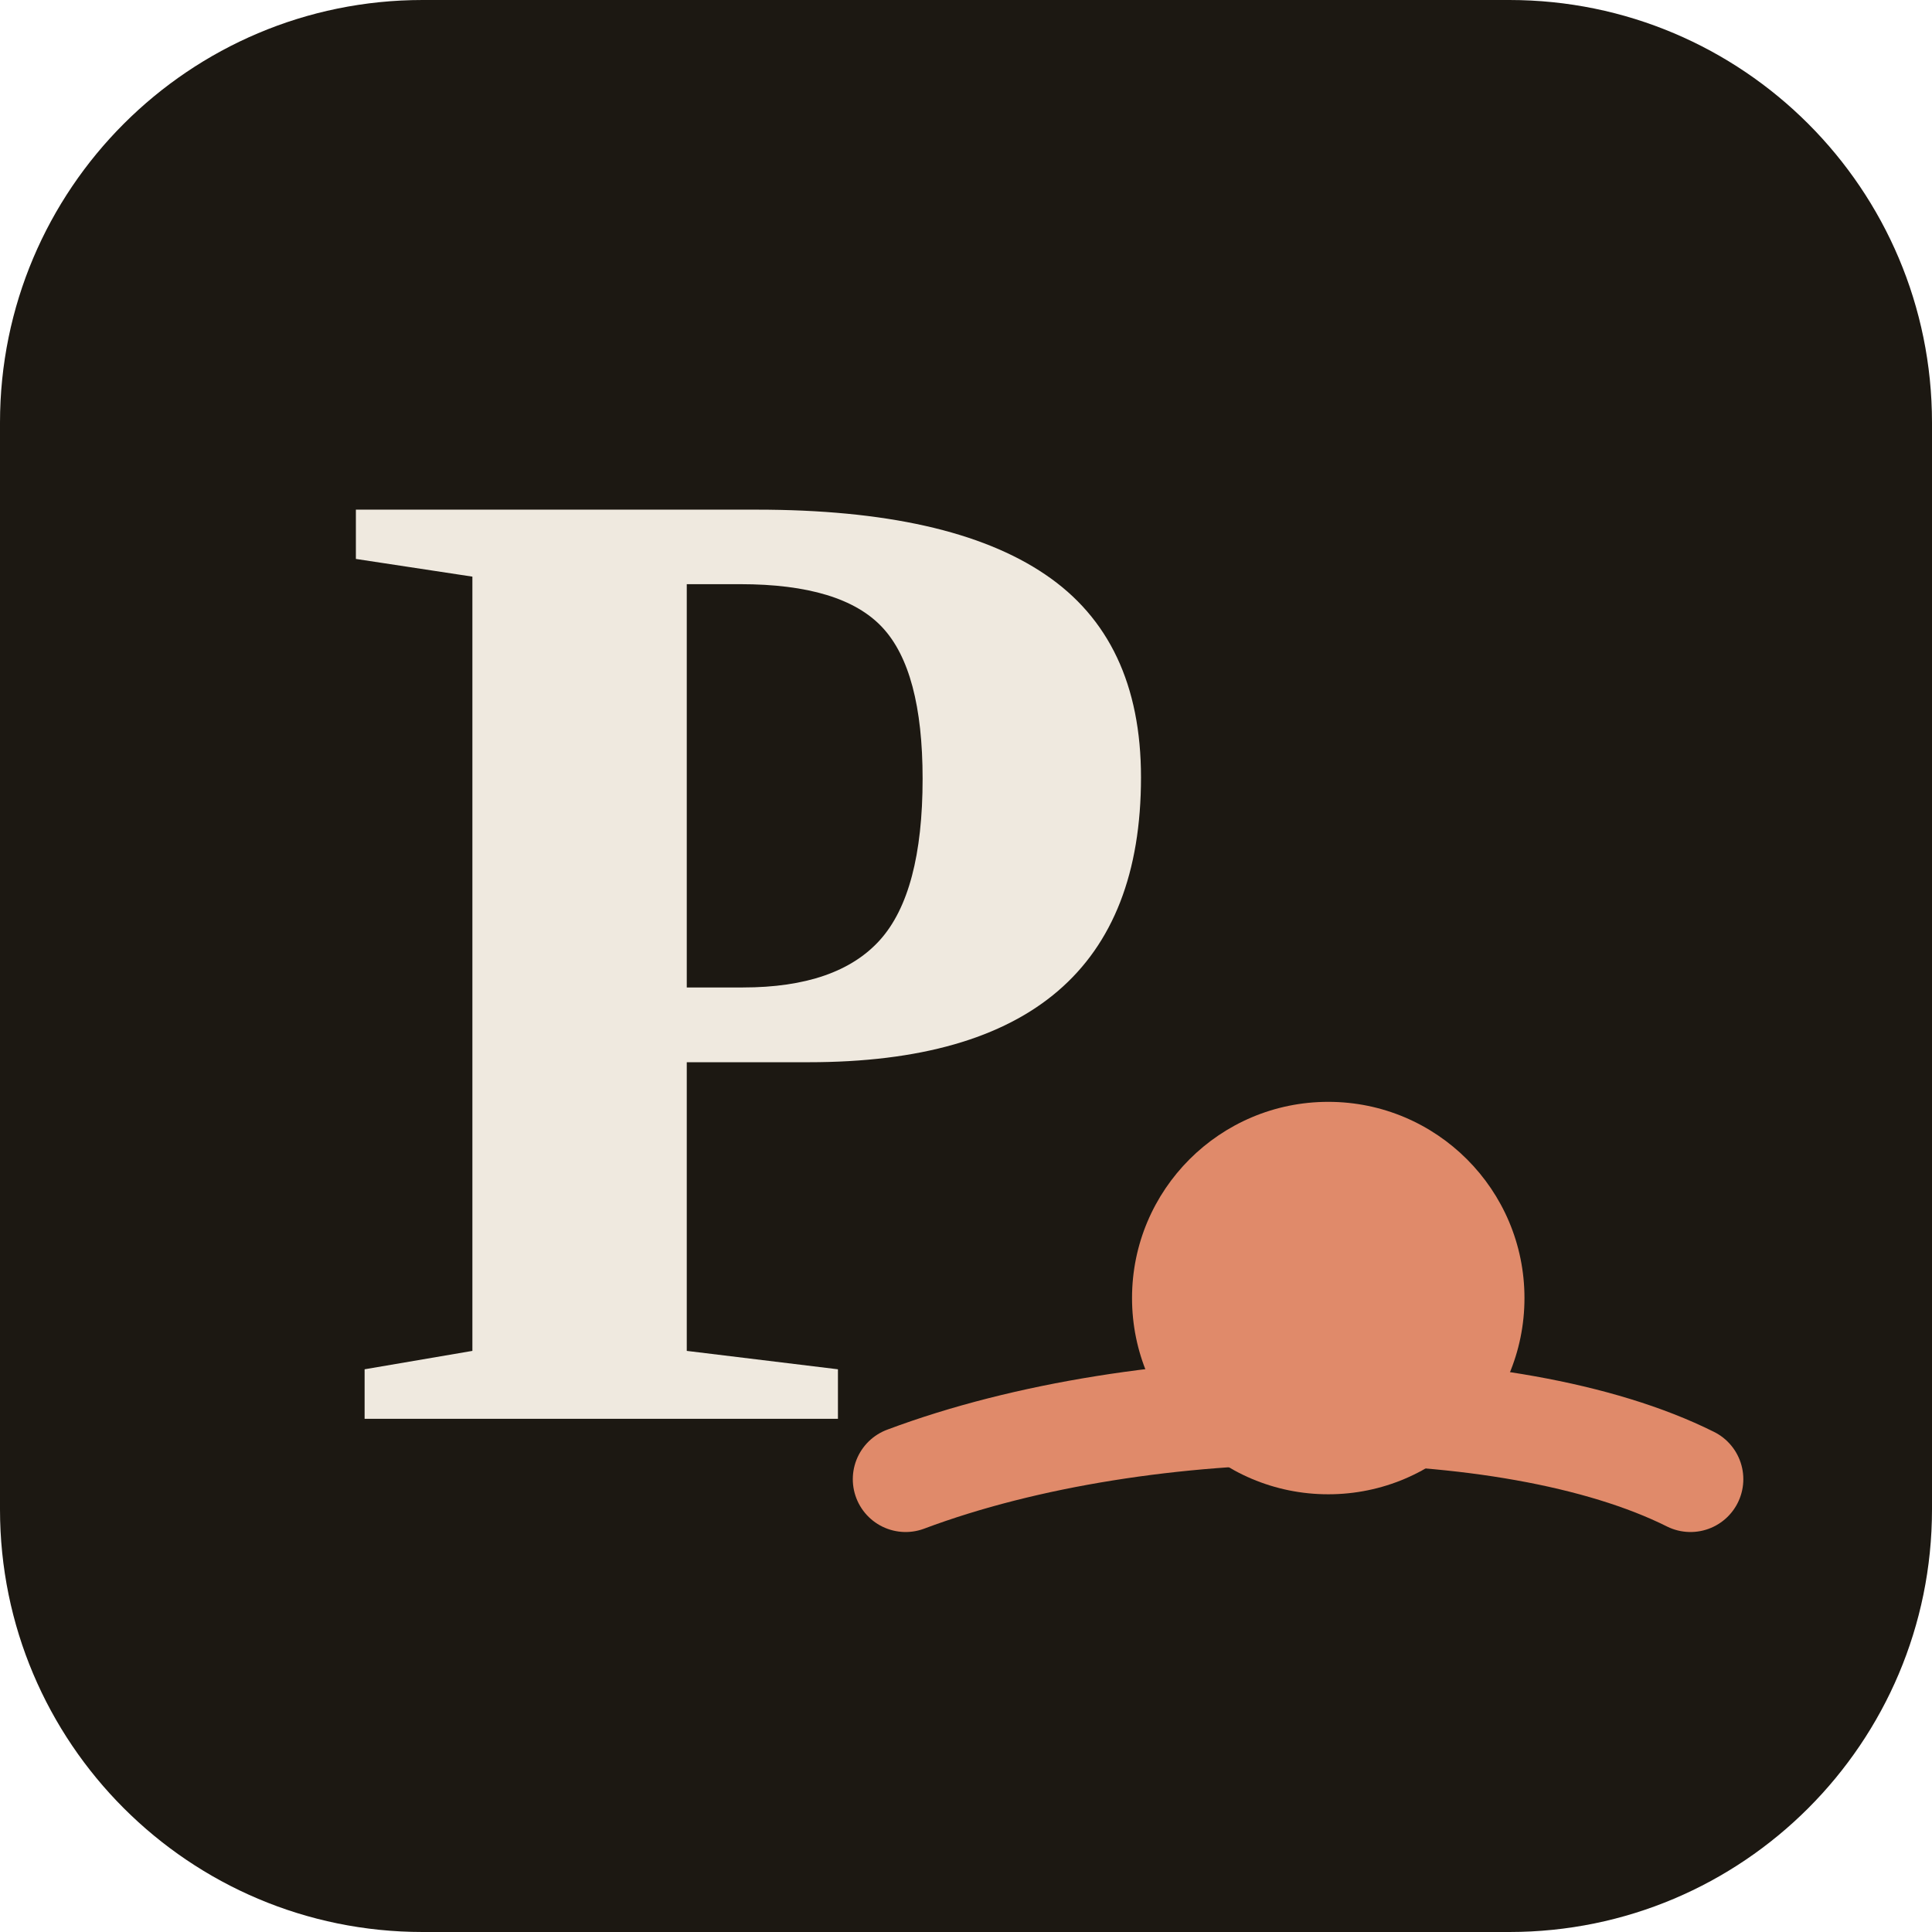
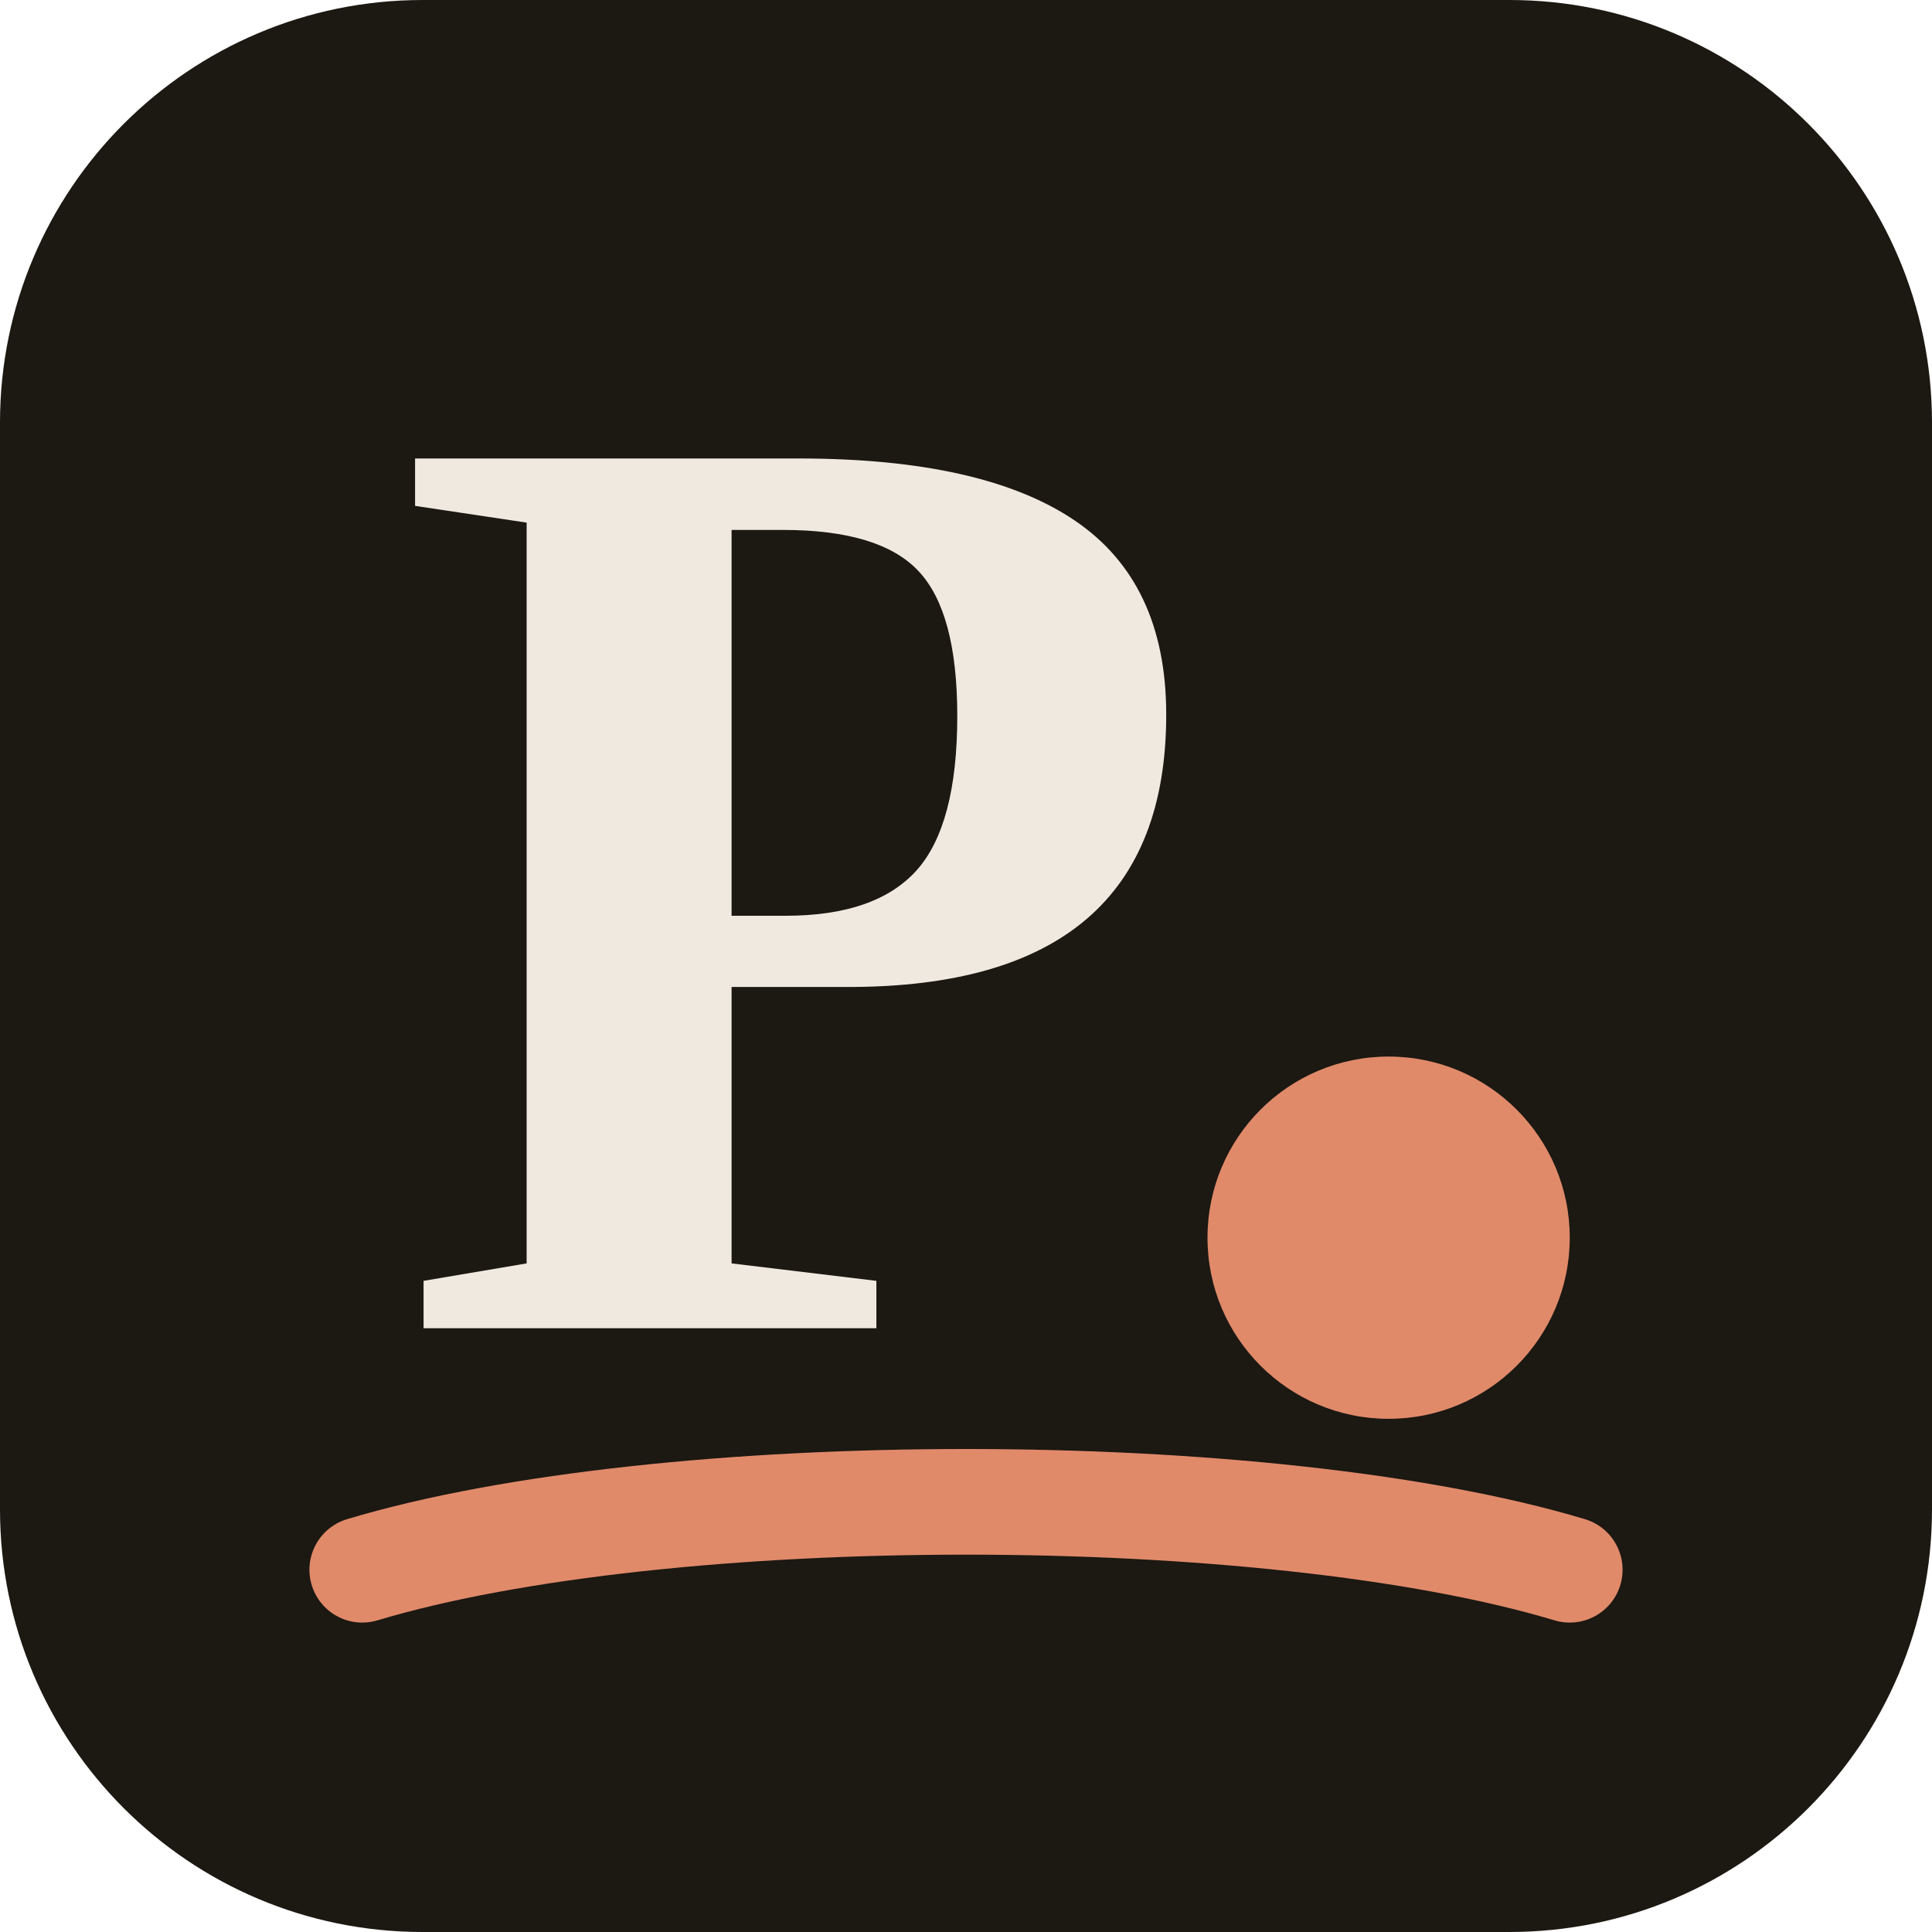
<svg xmlns="http://www.w3.org/2000/svg" width="128" height="128" viewBox="0 0 128 128" fill="none" role="img" aria-label="Potter">
  <rect width="128" height="128" rx="28" fill="#1c1812" />
-   <text x="22" y="94" font-family="Georgia, 'Times New Roman', serif" font-size="92" font-weight="700" fill="#efe9df">P</text>
-   <path d="M60 98 C 76 92, 100 92, 112 98" fill="none" stroke="#e08a6a" stroke-width="7" stroke-linecap="round" />
-   <circle cx="88" cy="86" r="13" fill="#e08a6a" />
+   <text x="26" y="88" font-family="Georgia, 'Times New Roman', serif" font-size="88" font-weight="700" fill="#efe9df">P</text>
+   <circle cx="92" cy="82" r="12" fill="#e08a6a" />
+   <path d="M24 104 C 44 98, 84 98, 104 104" fill="none" stroke="#e08a6a" stroke-width="7" stroke-linecap="round" />
</svg>
